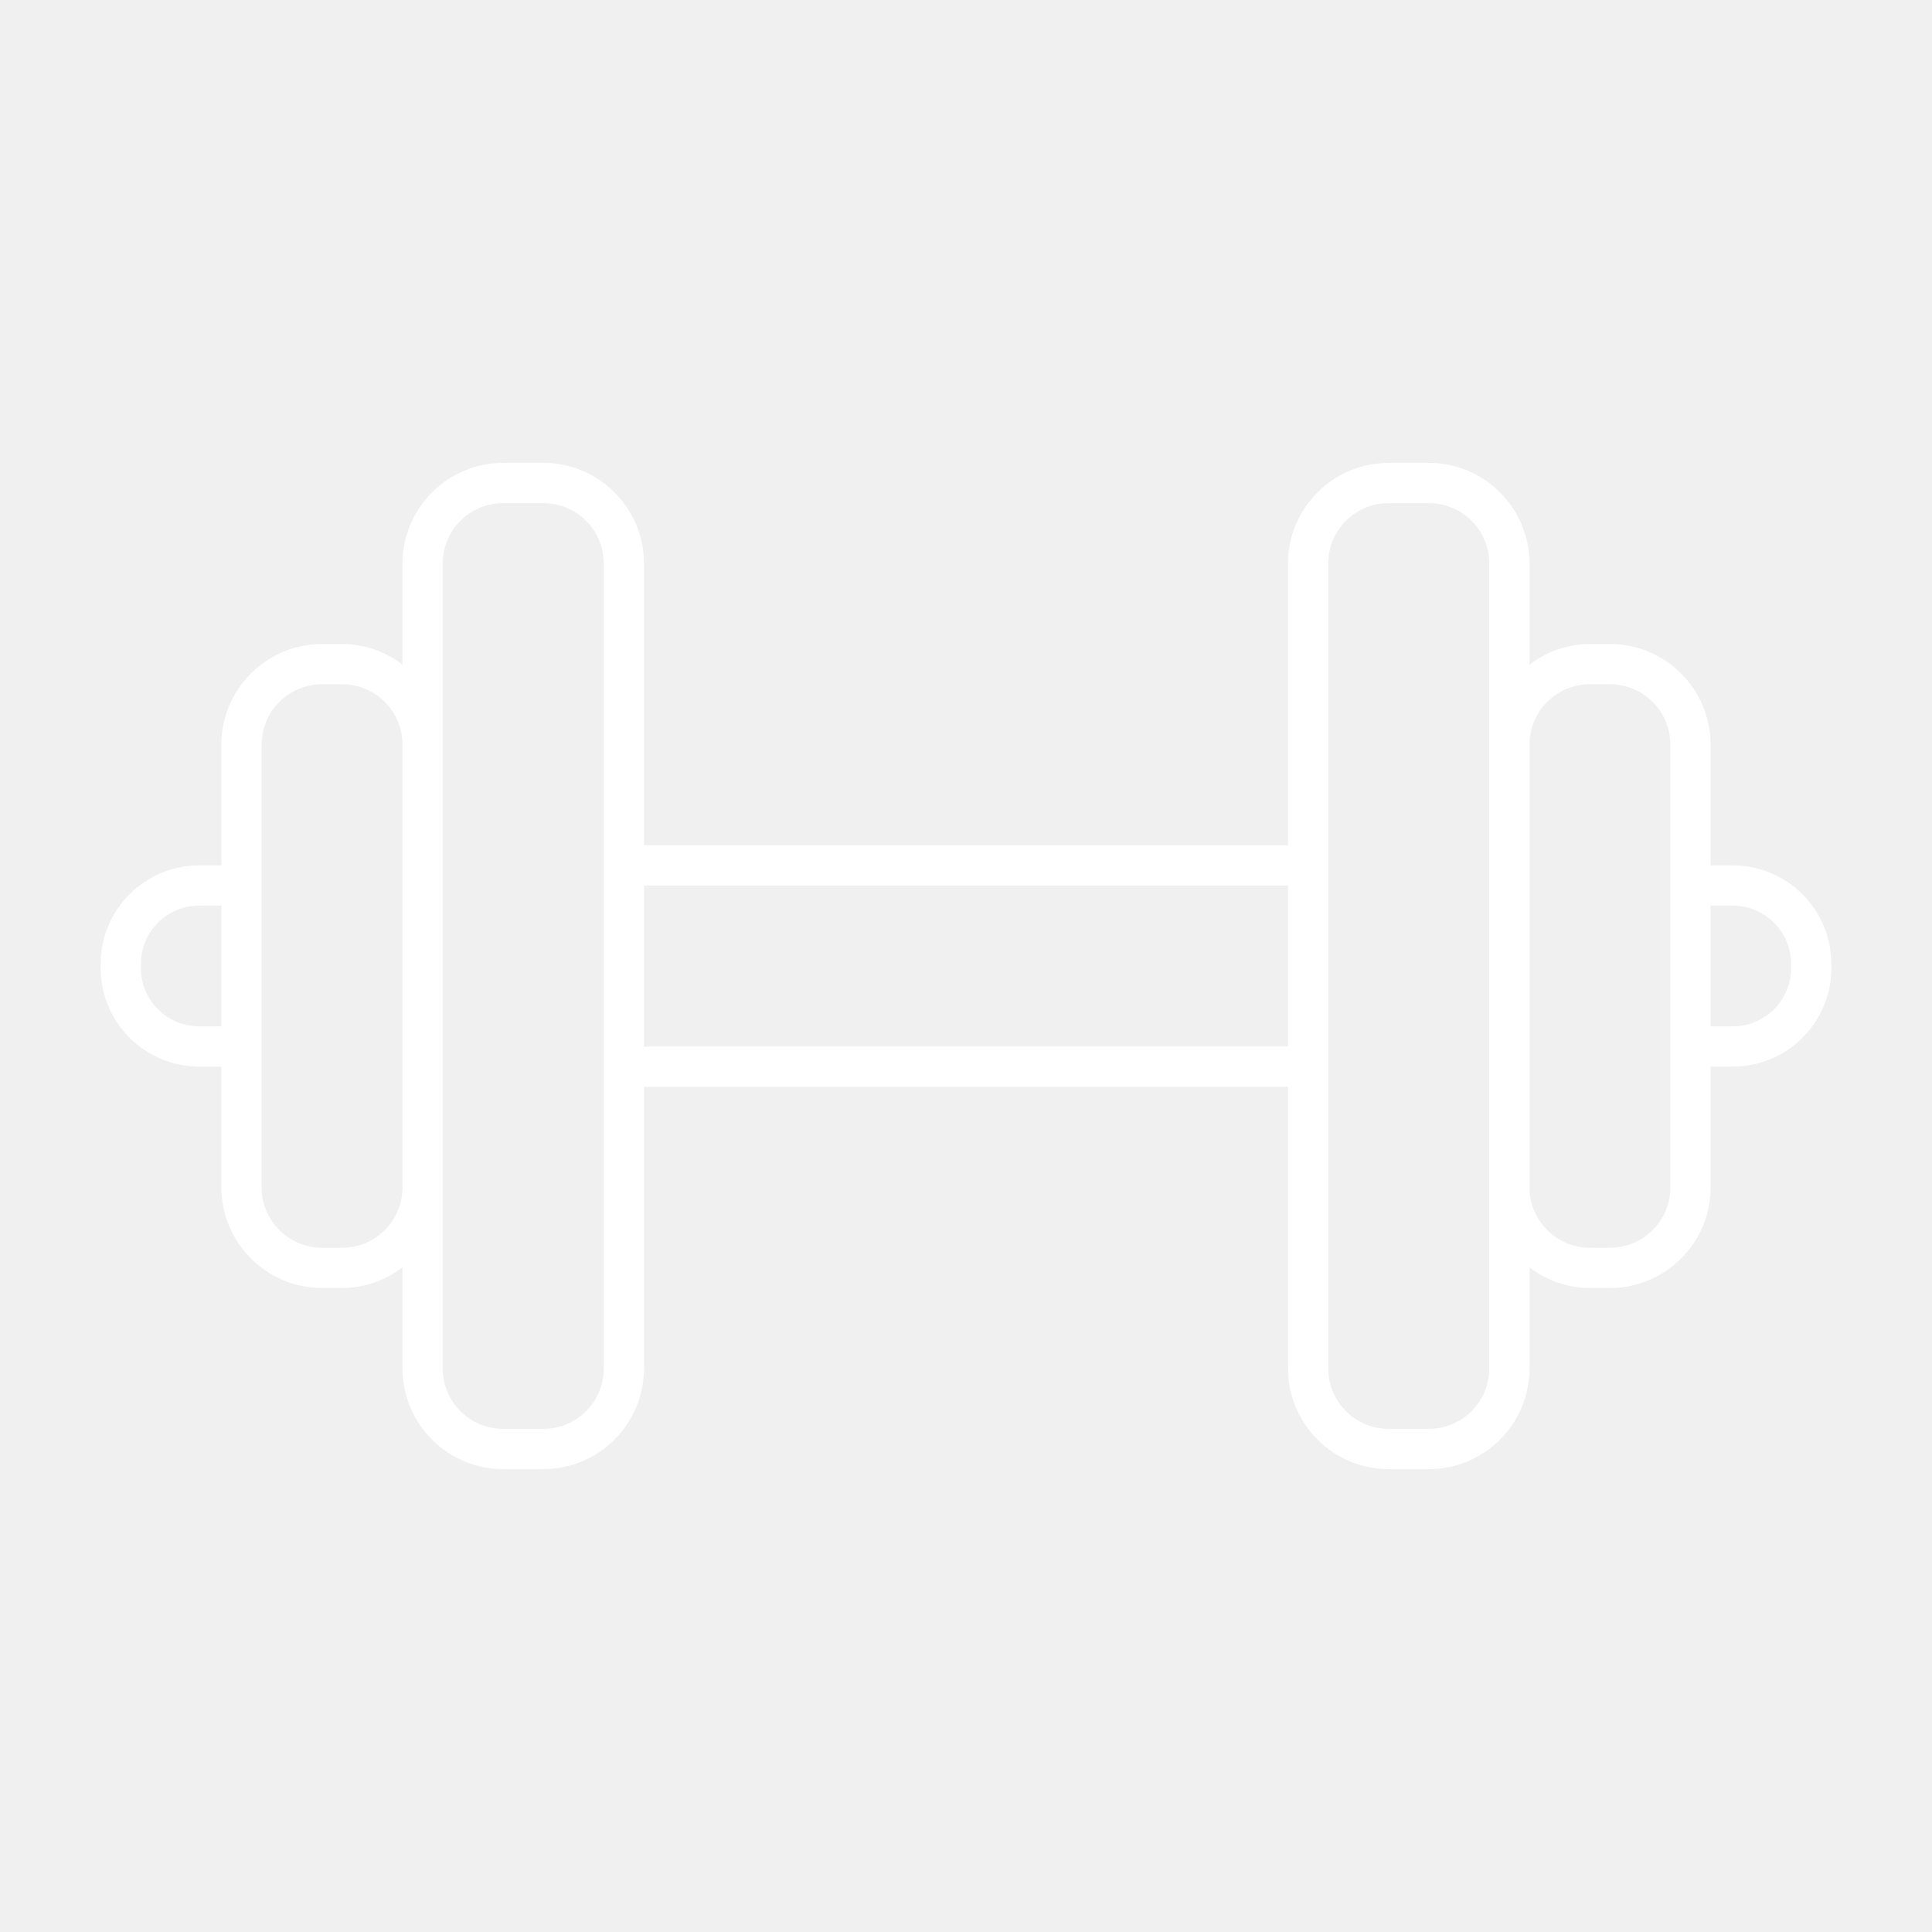
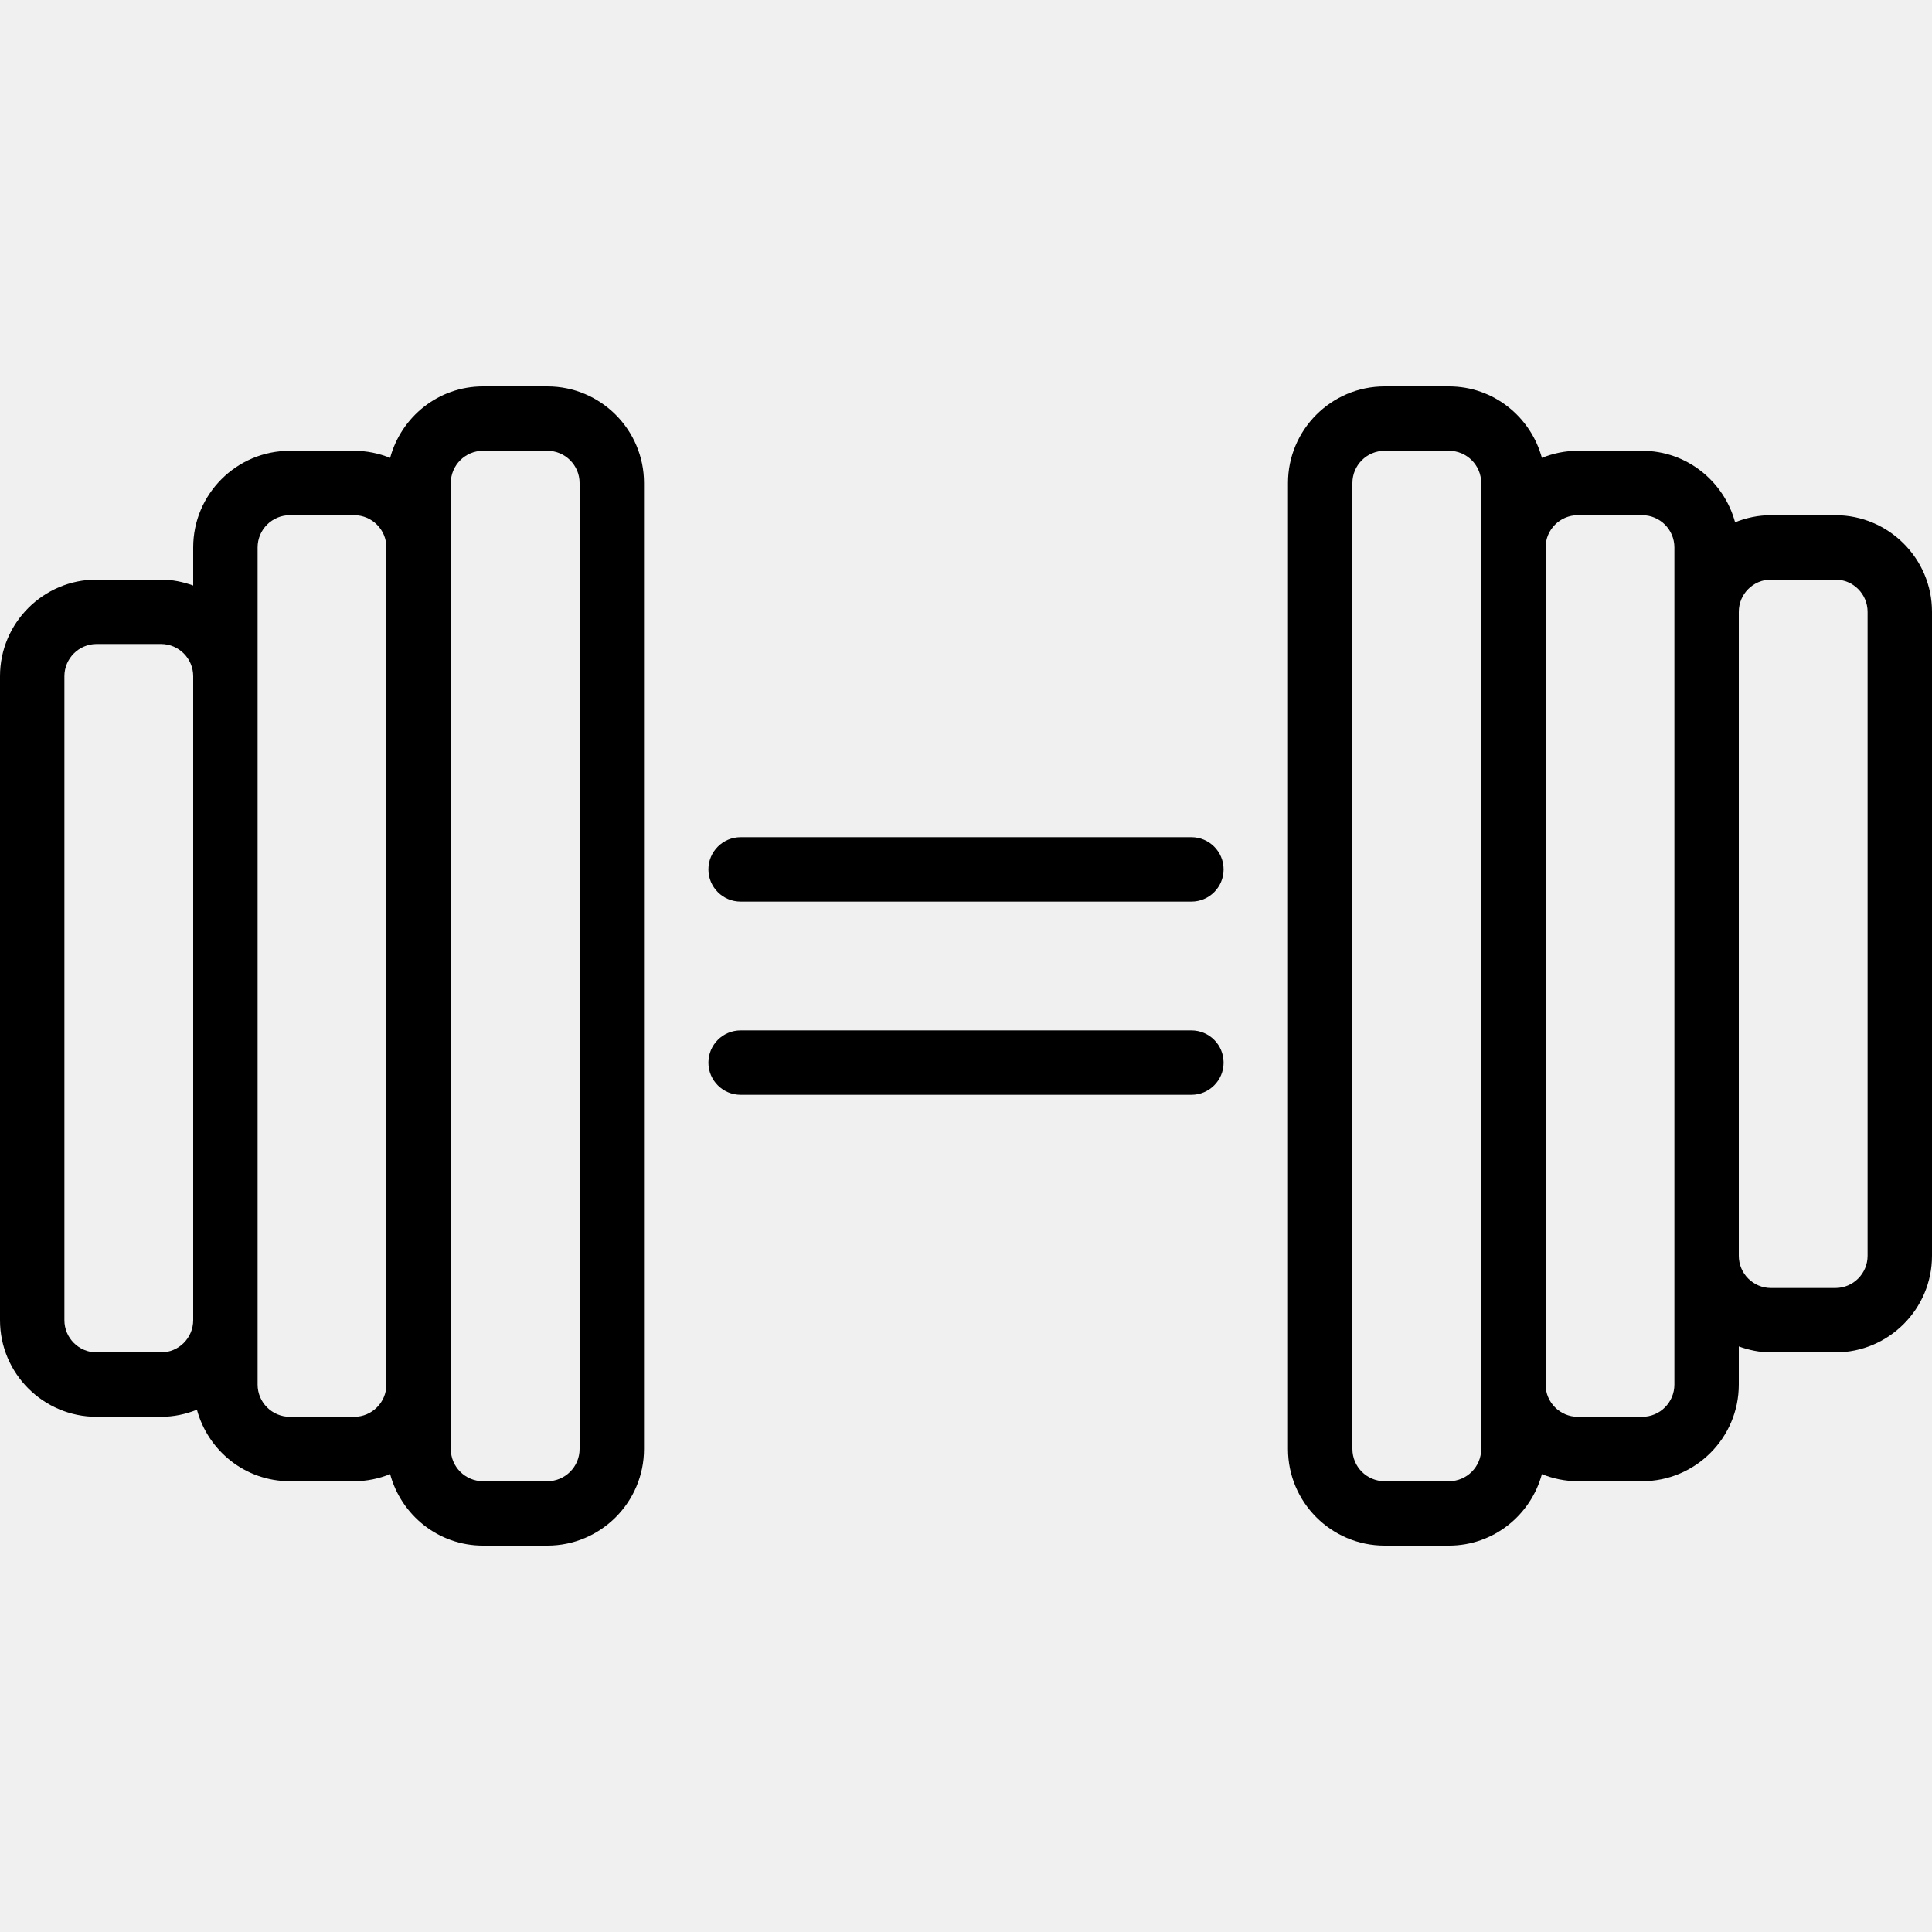
- <svg xmlns="http://www.w3.org/2000/svg" width="48" height="48" xml:space="preserve" overflow="hidden">
-   <g transform="translate(-657 -486)">
-     <path d="M700.05 507.5 699.5 507.5 699.5 504.5C699.498 503.12 698.38 502.002 697 502L696.5 502C695.957 502.002 695.43 502.182 695 502.513L695 500C694.998 498.62 693.88 497.502 692.5 497.5L691.5 497.5C690.12 497.502 689.002 498.62 689 500L689 507 673 507 673 500C672.998 498.62 671.88 497.502 670.5 497.5L669.5 497.5C668.12 497.502 667.002 498.62 667 500L667 502.513C666.57 502.182 666.043 502.002 665.5 502L665 502C663.62 502.002 662.502 503.12 662.5 504.5L662.5 507.5 661.95 507.5C660.597 507.501 659.501 508.597 659.5 509.95L659.5 510.05C659.501 511.402 660.597 512.499 661.95 512.5L662.5 512.5 662.5 515.5C662.502 516.88 663.62 517.998 665 518L665.5 518C666.043 517.998 666.57 517.818 667 517.487L667 520C667.002 521.38 668.12 522.498 669.5 522.5L670.5 522.5C671.88 522.498 672.998 521.38 673 520L673 513 689 513 689 520C689.002 521.38 690.12 522.498 691.5 522.5L692.5 522.5C693.88 522.498 694.998 521.38 695 520L695 517.487C695.43 517.818 695.957 517.998 696.5 518L697 518C698.38 517.998 699.498 516.88 699.5 515.5L699.5 512.5 700.05 512.5C701.403 512.499 702.499 511.403 702.5 510.05L702.5 509.95C702.499 508.598 701.403 507.501 700.05 507.5ZM661.95 511.5C661.149 511.5 660.5 510.851 660.5 510.05L660.5 509.95C660.5 509.149 661.149 508.5 661.95 508.5L662.5 508.5 662.5 511.5ZM665.5 517 665 517C664.172 517 663.5 516.328 663.5 515.5L663.5 504.5C663.5 503.672 664.172 503 665 503L665.5 503C666.328 503 667 503.672 667 504.5L667 515.5C667 516.328 666.328 517 665.5 517ZM672 520C672 520.828 671.328 521.5 670.5 521.5L669.5 521.5C668.672 521.5 668 520.828 668 520L668 500C668 499.172 668.672 498.5 669.5 498.5L670.5 498.5C671.328 498.5 672 499.172 672 500L672 520ZM673 512 673 508 689 508 689 512ZM694 520C694 520.828 693.328 521.5 692.5 521.5L691.5 521.5C690.672 521.5 690 520.828 690 520L690 500C690 499.172 690.672 498.5 691.5 498.5L692.5 498.5C693.328 498.5 694 499.172 694 500L694 520ZM698.5 515.5C698.5 516.328 697.828 517 697 517L696.5 517C695.672 517 695 516.328 695 515.5L695 504.5C695 503.672 695.672 503 696.5 503L697 503C697.828 503 698.5 503.672 698.5 504.5L698.5 515.5ZM701.5 510.05C701.5 510.851 700.851 511.5 700.05 511.5L699.5 511.5 699.5 508.5 700.05 508.5C700.851 508.5 701.5 509.149 701.5 509.95Z" fill="#FFFFFF" />
+ <svg xmlns="http://www.w3.org/2000/svg" fill="#000000" height="800px" width="800px" version="1.1" id="Layer_1" viewBox="0 0 512 512" xml:space="preserve">
+   <g>
+     <g>
+       <g>
+         <path d="M315.733,221.867H196.267c-4.71,0-8.533,3.823-8.533,8.533c0,4.71,3.823,8.533,8.533,8.533h119.467     c4.719,0,8.533-3.823,8.533-8.533C324.267,225.69,320.452,221.867,315.733,221.867z" />
+         <path d="M486.4,136.533h-17.067c-3.371,0-6.579,0.691-9.515,1.877c-2.961-10.88-12.817-18.944-24.619-18.944h-17.067     c-3.371,0-6.579,0.691-9.515,1.877C405.658,110.464,395.802,102.4,384,102.4h-17.067c-14.114,0-25.6,11.486-25.6,25.6v256     c0,14.114,11.486,25.6,25.6,25.6H384c11.802,0,21.658-8.064,24.619-18.944c2.935,1.186,6.144,1.877,9.515,1.877H435.2     c14.114,0,25.6-11.486,25.6-25.6v-10.112c2.679,0.964,5.521,1.579,8.533,1.579H486.4c14.114,0,25.6-11.486,25.6-25.6V162.133     C512,148.019,500.514,136.533,486.4,136.533z M392.533,145.067v221.867V384c0,4.702-3.823,8.533-8.533,8.533h-17.067     c-4.71,0-8.533-3.831-8.533-8.533V128c0-4.702,3.823-8.533,8.533-8.533H384c4.71,0,8.533,3.831,8.533,8.533V145.067z      M443.733,162.133V332.8v34.133c0,4.702-3.823,8.533-8.533,8.533h-17.067c-4.71,0-8.533-3.831-8.533-8.533V145.067     c0-4.702,3.823-8.533,8.533-8.533H435.2c4.71,0,8.533,3.831,8.533,8.533V162.133z M494.933,332.8     c0,4.702-3.823,8.533-8.533,8.533h-17.067c-4.71,0-8.533-3.831-8.533-8.533V162.133c0-4.702,3.823-8.533,8.533-8.533H486.4     c4.71,0,8.533,3.831,8.533,8.533V332.8z" />
+         <path d="M145.067,102.4H128c-11.802,0-21.666,8.064-24.61,18.944c-2.953-1.186-6.153-1.877-9.523-1.877H76.8     c-14.114,0-25.6,11.486-25.6,25.6v10.103c-2.68-0.956-5.521-1.57-8.533-1.57H25.6C11.486,153.6,0,165.086,0,179.2v170.667     c0,14.114,11.486,25.6,25.6,25.6h17.067c3.371,0,6.571-0.691,9.523-1.877c2.944,10.88,12.809,18.944,24.61,18.944h17.067     c3.371,0,6.571-0.691,9.523-1.877c2.944,10.88,12.809,18.944,24.61,18.944h17.067c14.114,0,25.6-11.486,25.6-25.6V128     C170.667,113.886,159.181,102.4,145.067,102.4z M51.2,349.867c0,4.702-3.831,8.533-8.533,8.533H25.6     c-4.702,0-8.533-3.831-8.533-8.533V179.2c0-4.702,3.831-8.533,8.533-8.533h17.067c4.702,0,8.533,3.831,8.533,8.533V349.867z      M102.4,366.933c0,4.702-3.831,8.533-8.533,8.533H76.8c-4.702,0-8.533-3.831-8.533-8.533v-17.067V179.2v-34.133     c0-4.702,3.831-8.533,8.533-8.533h17.067c4.702,0,8.533,3.831,8.533,8.533V366.933z M153.6,384c0,4.702-3.831,8.533-8.533,8.533     H128c-4.702,0-8.533-3.831-8.533-8.533v-17.067V145.067V128c0-4.702,3.831-8.533,8.533-8.533h17.067     c4.702,0,8.533,3.831,8.533,8.533V384z" />
+         <path d="M315.733,273.067H196.267c-4.71,0-8.533,3.823-8.533,8.533c0,4.71,3.823,8.533,8.533,8.533h119.467     c4.719,0,8.533-3.823,8.533-8.533C324.267,276.89,320.452,273.067,315.733,273.067z" />
+       </g>
+     </g>
  </g>
</svg>
